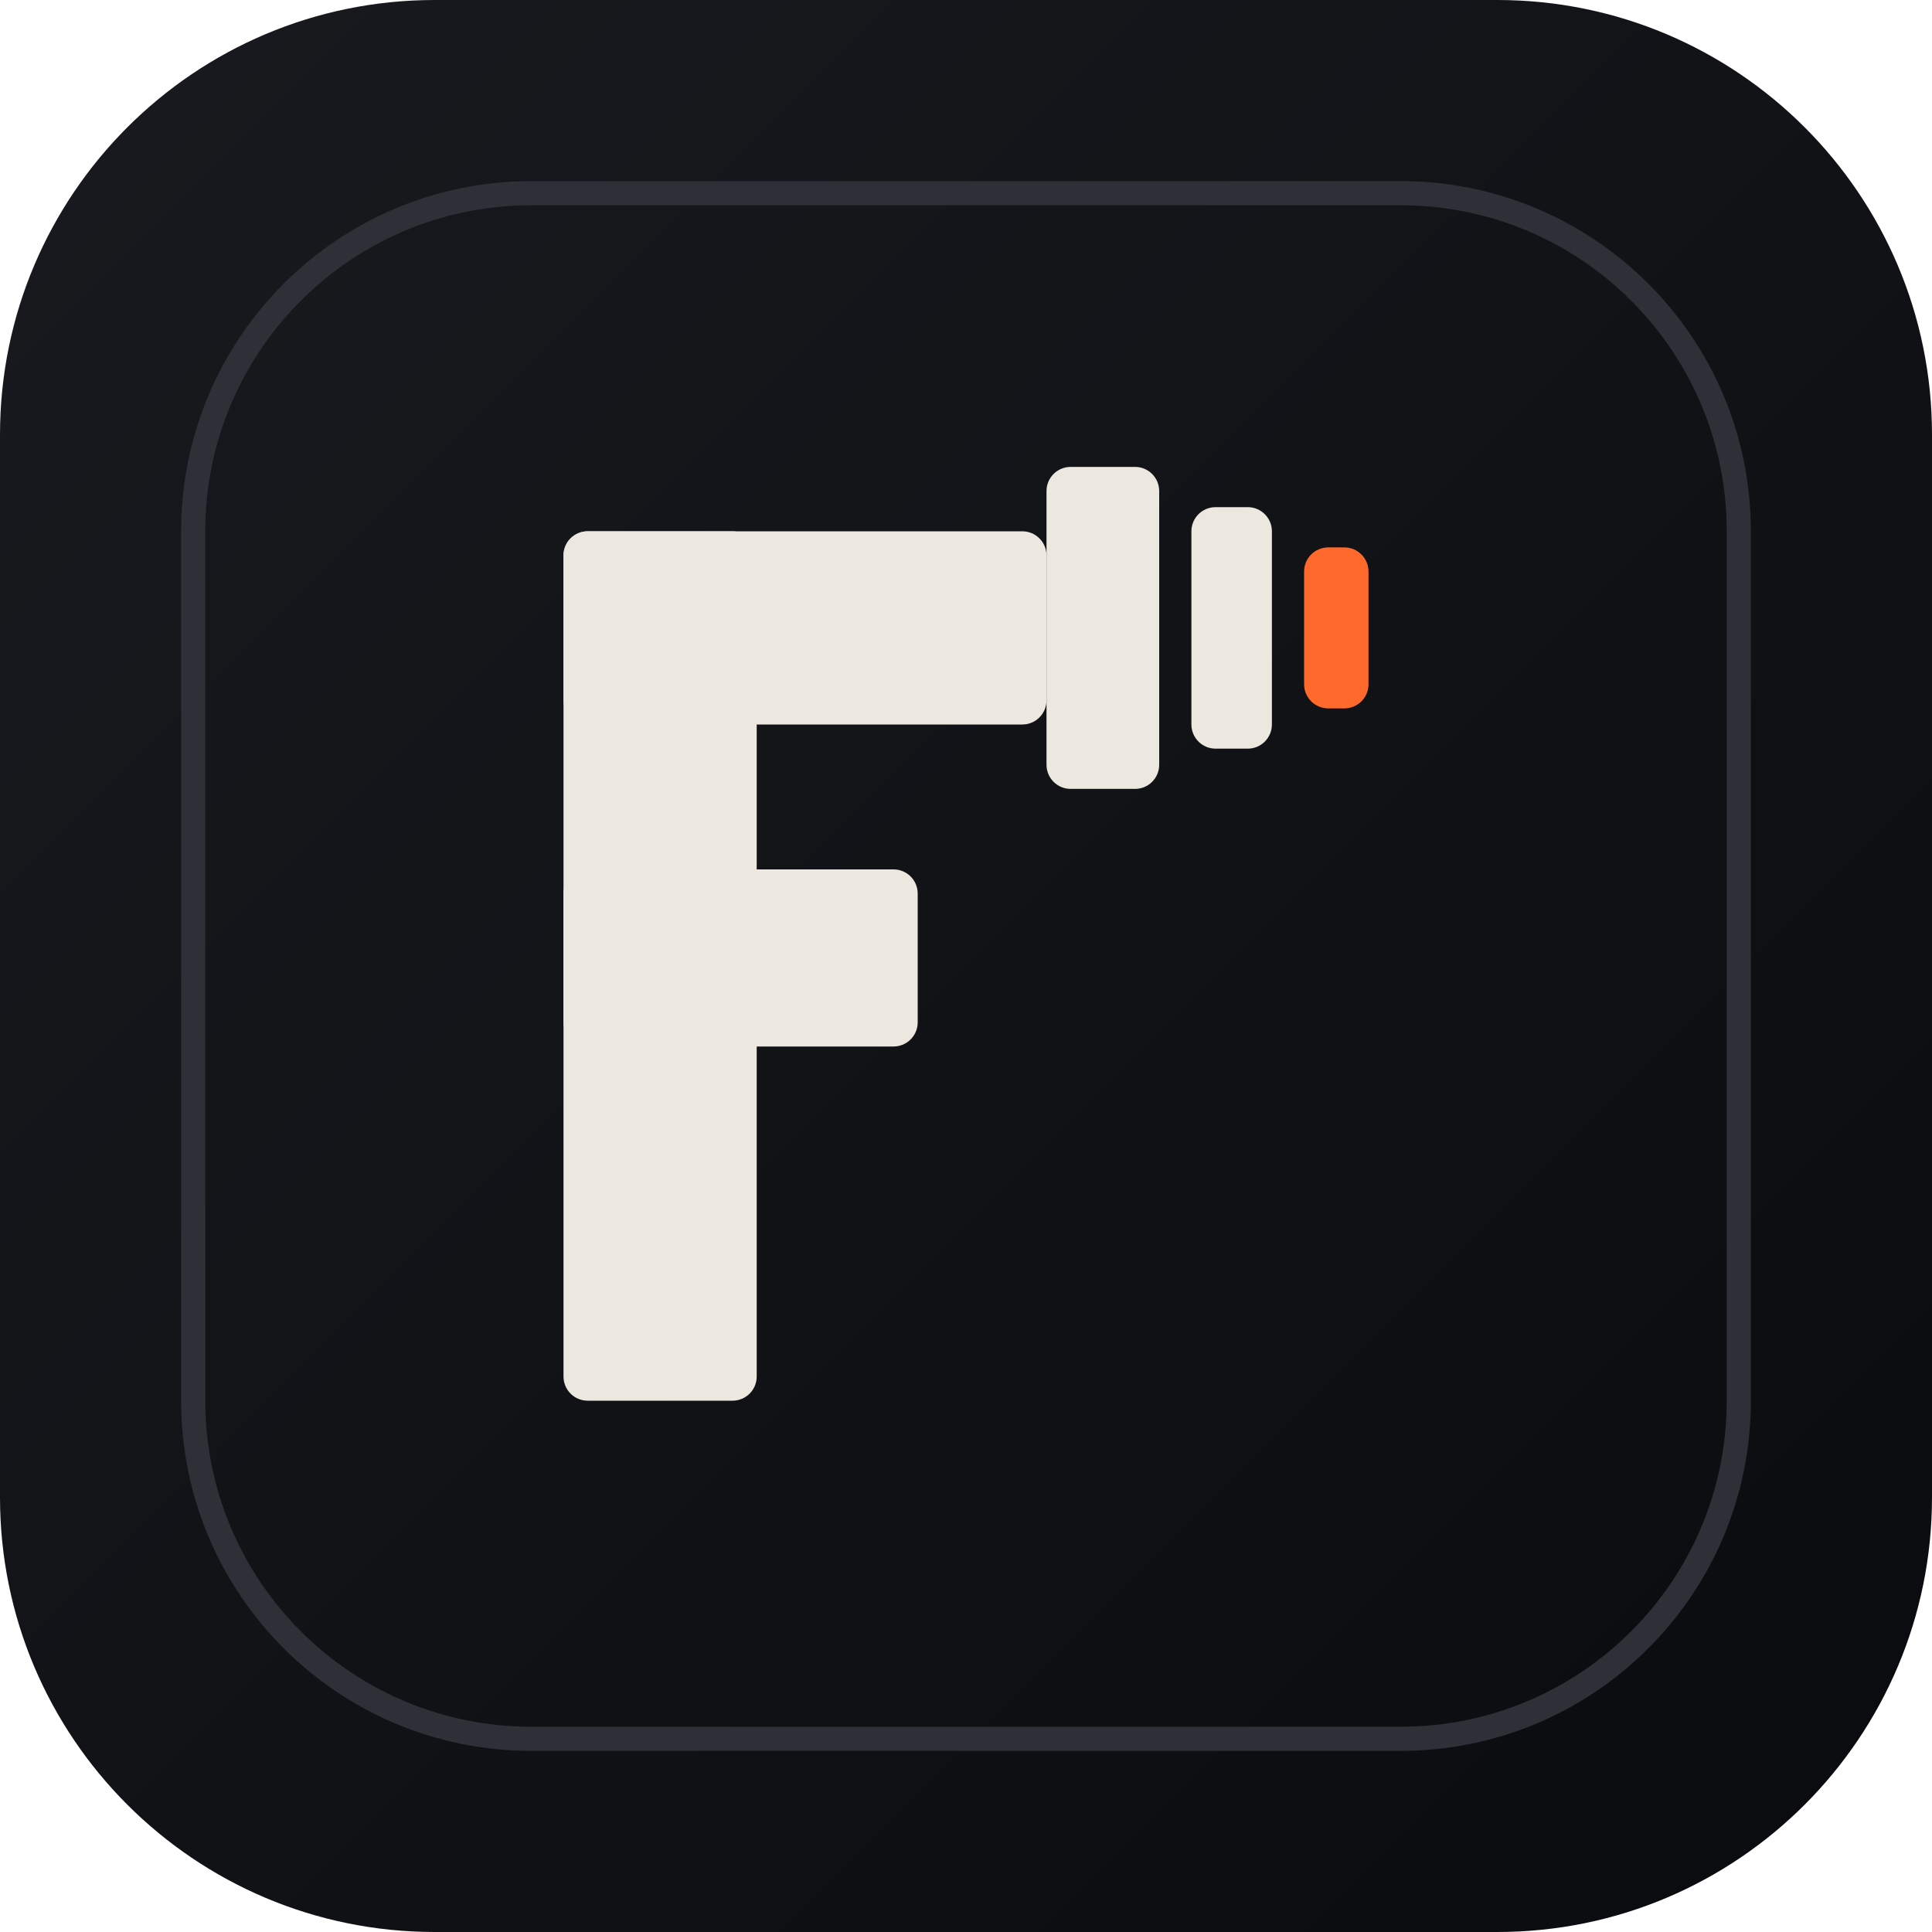
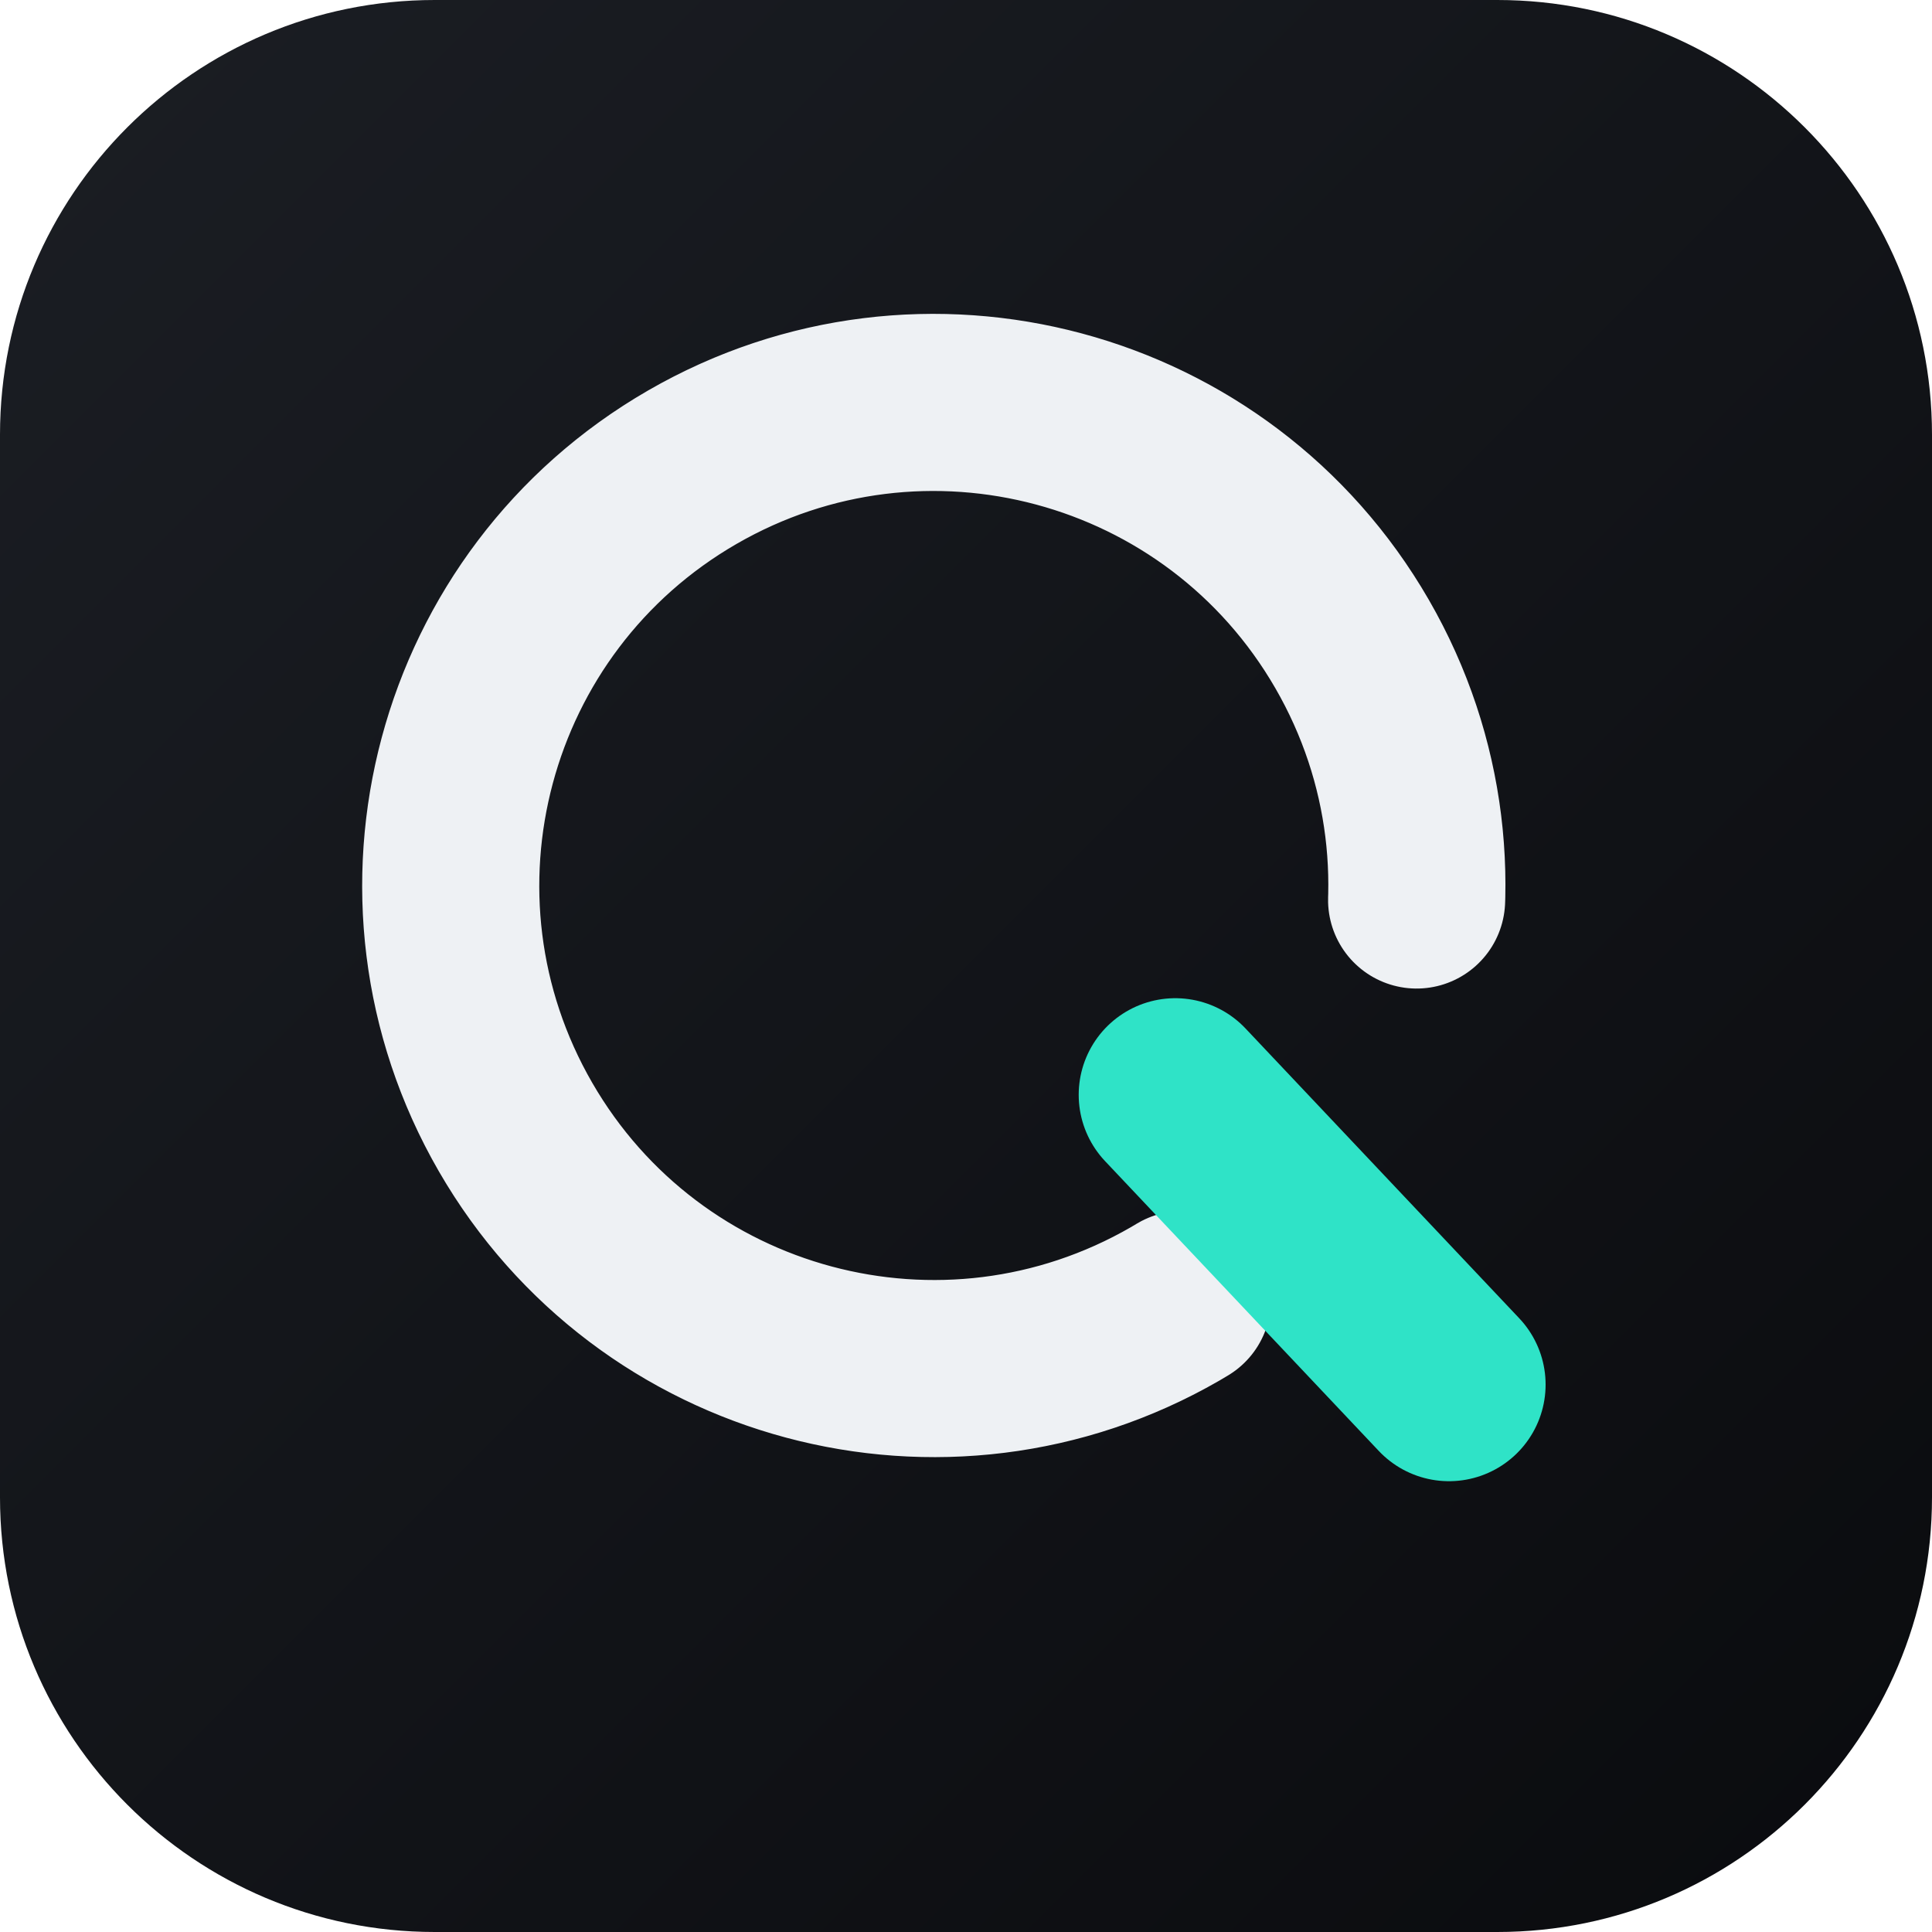
- <svg xmlns="http://www.w3.org/2000/svg" viewBox="0 0 120 120" width="120" height="120" role="img" aria-label="Forged by Iron app icon">
+ <svg xmlns="http://www.w3.org/2000/svg" viewBox="0 0 120 120" width="120" height="120" role="img" aria-label="Physiq app icon">
  <defs>
-     <linearGradient id="fbiBg" x1="0" y1="0" x2="1" y2="1">
-       <stop offset="0" stop-color="#181a1f" />
+     <linearGradient id="pqBg" x1="0" y1="0" x2="1" y2="1">
+       <stop offset="0" stop-color="#1b1e24" />
      <stop offset="1" stop-color="#0a0b0e" />
    </linearGradient>
  </defs>
-   <rect width="120" height="120" rx="27" fill="url(#fbiBg)" />
-   <rect x="12" y="12" width="96" height="96" rx="21" fill="none" stroke="#2d3037" stroke-width="1.5" />
-   <g fill="#ece7df">
-     <rect x="35" y="33" width="12" height="54" rx="1.5" />
-     <rect x="35" y="33" width="30" height="12" rx="1.5" />
-     <rect x="35" y="54" width="22" height="11" rx="1.5" />
-   </g>
-   <rect x="65" y="29" width="7" height="20" rx="1.5" fill="#ece7df" />
-   <rect x="74" y="31.5" width="5" height="15" rx="1.5" fill="#ece7df" />
-   <rect x="81" y="34" width="4" height="10" rx="1.5" fill="#ff6a2c" />
+   <rect width="120" height="120" rx="27" fill="url(#pqBg)" />
+   <circle cx="58" cy="55" r="30" fill="none" stroke="#eef1f4" stroke-width="11" stroke-linecap="round" stroke-dasharray="158 30" transform="rotate(60 58 55)" />
+   <path d="M73 68 L90 86" fill="none" stroke="#2fe3c7" stroke-width="12" stroke-linecap="round" />
</svg>
